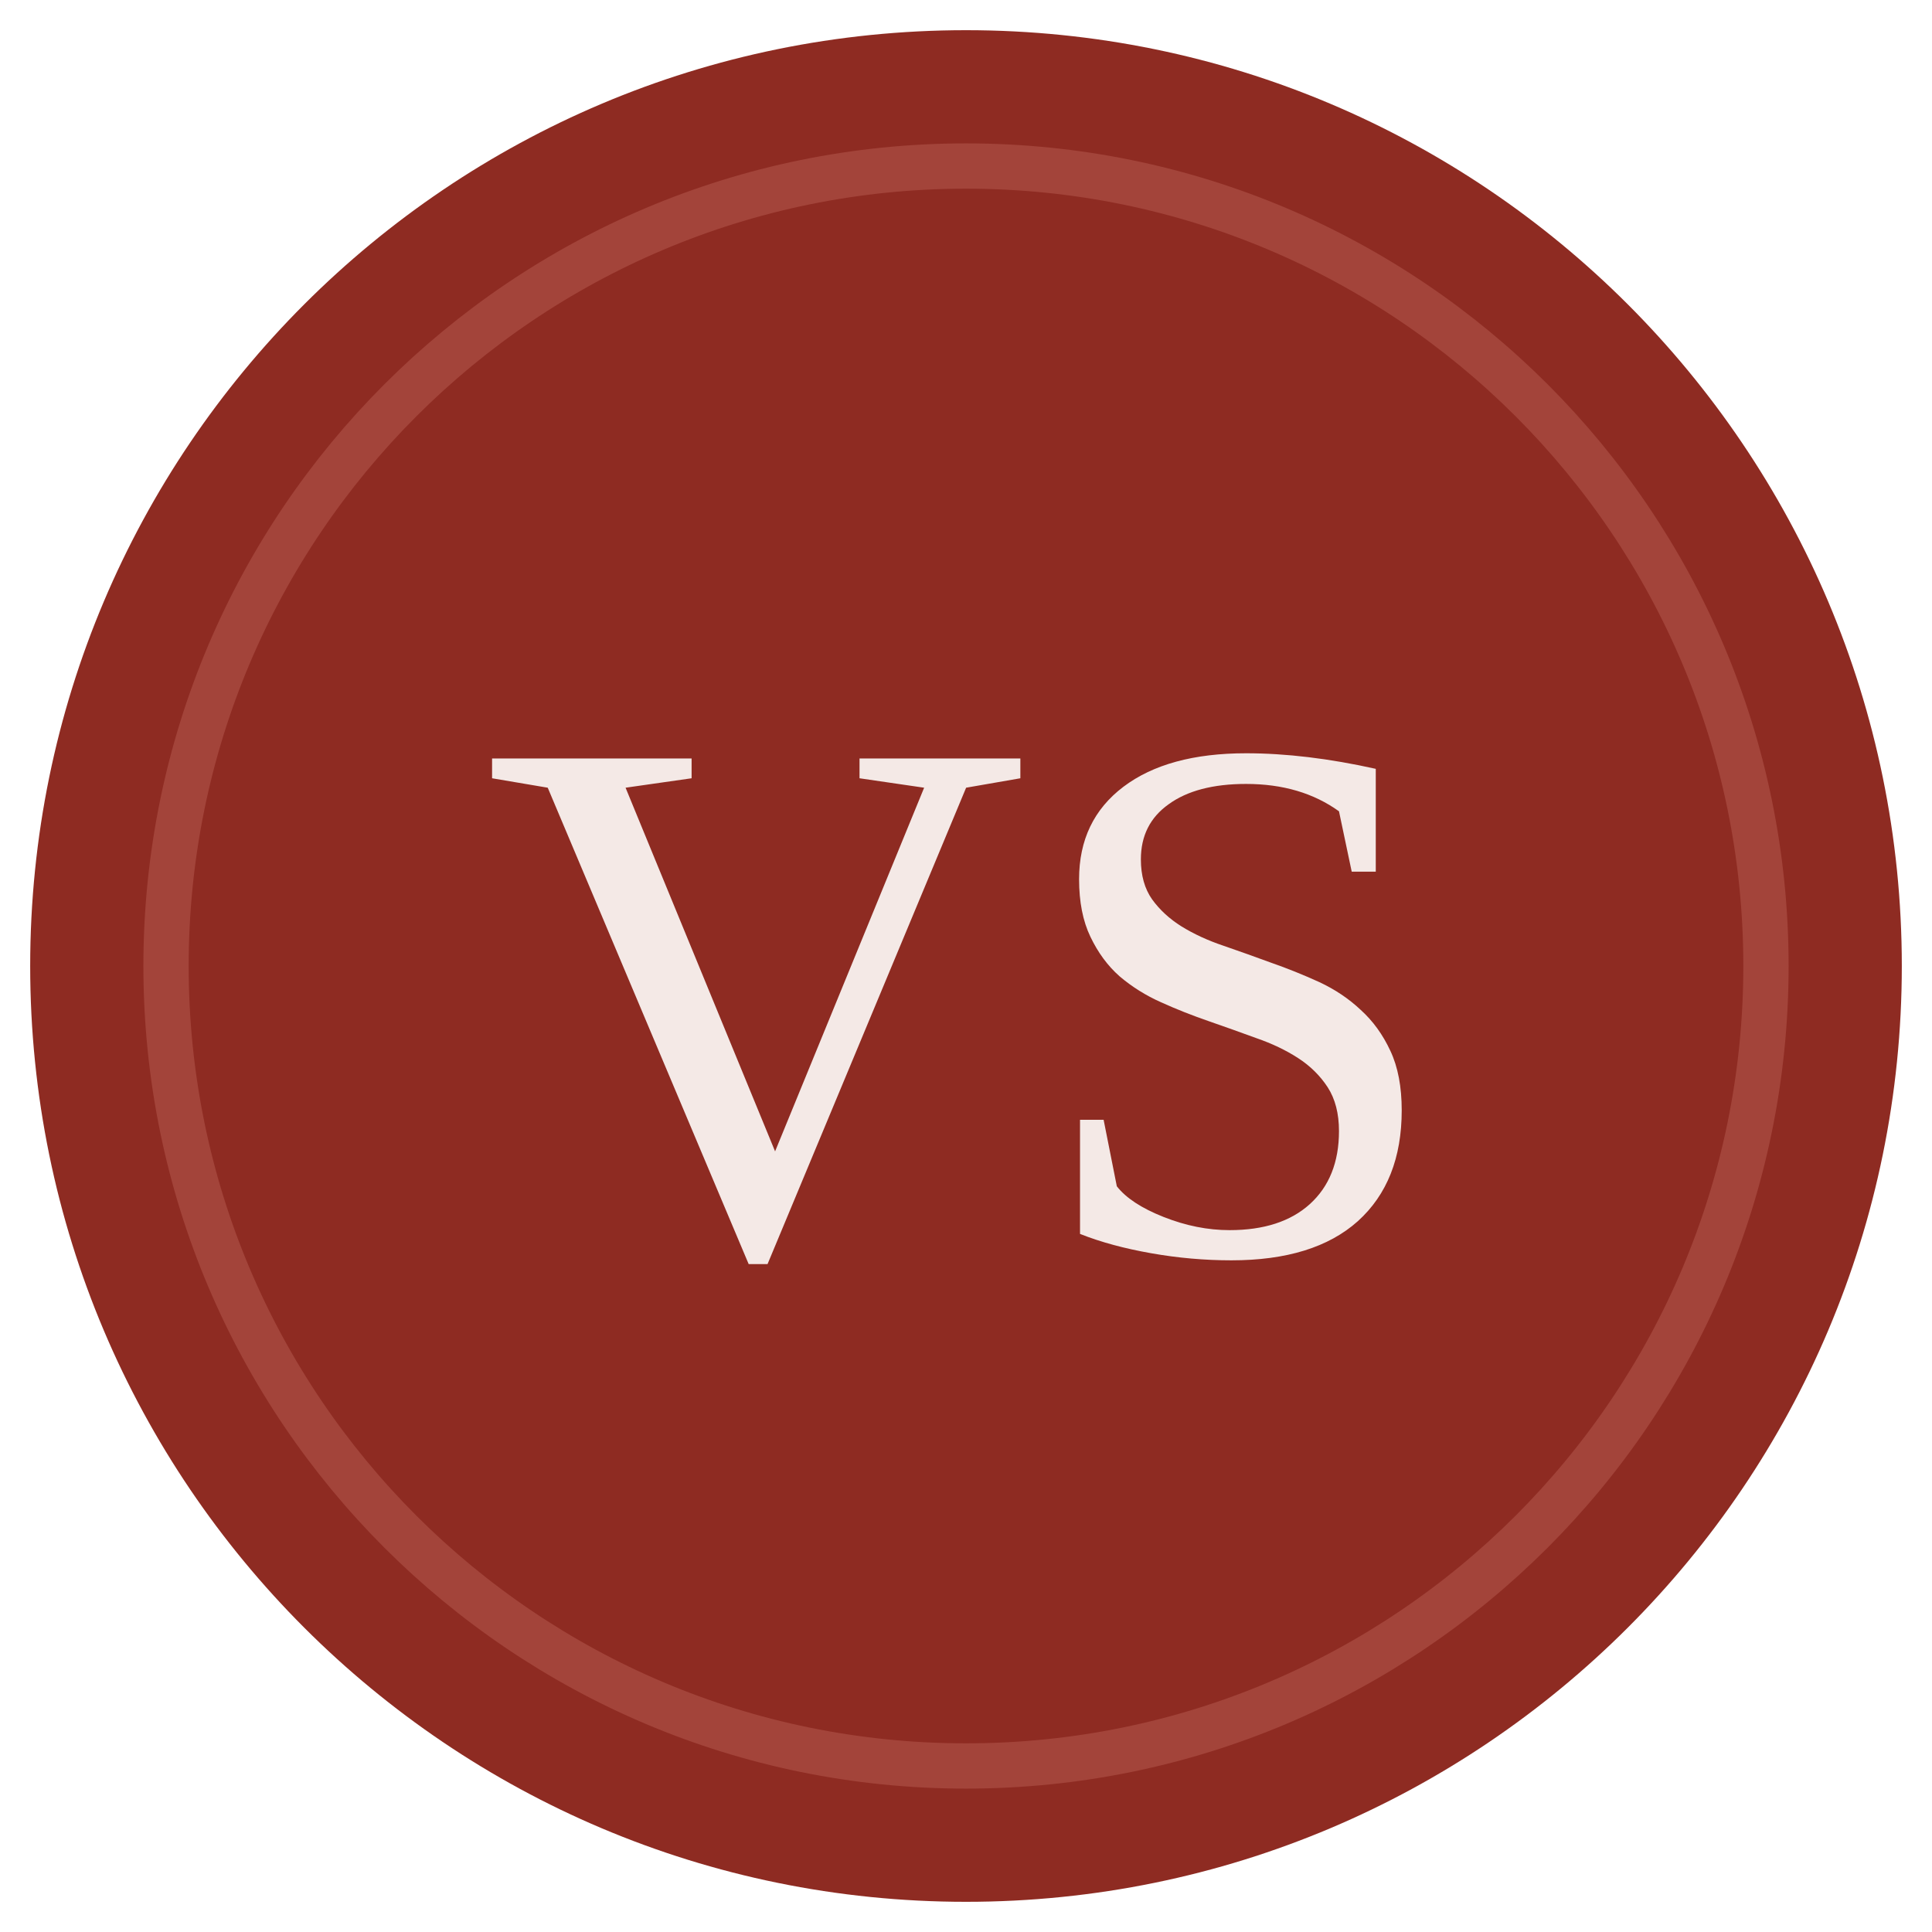
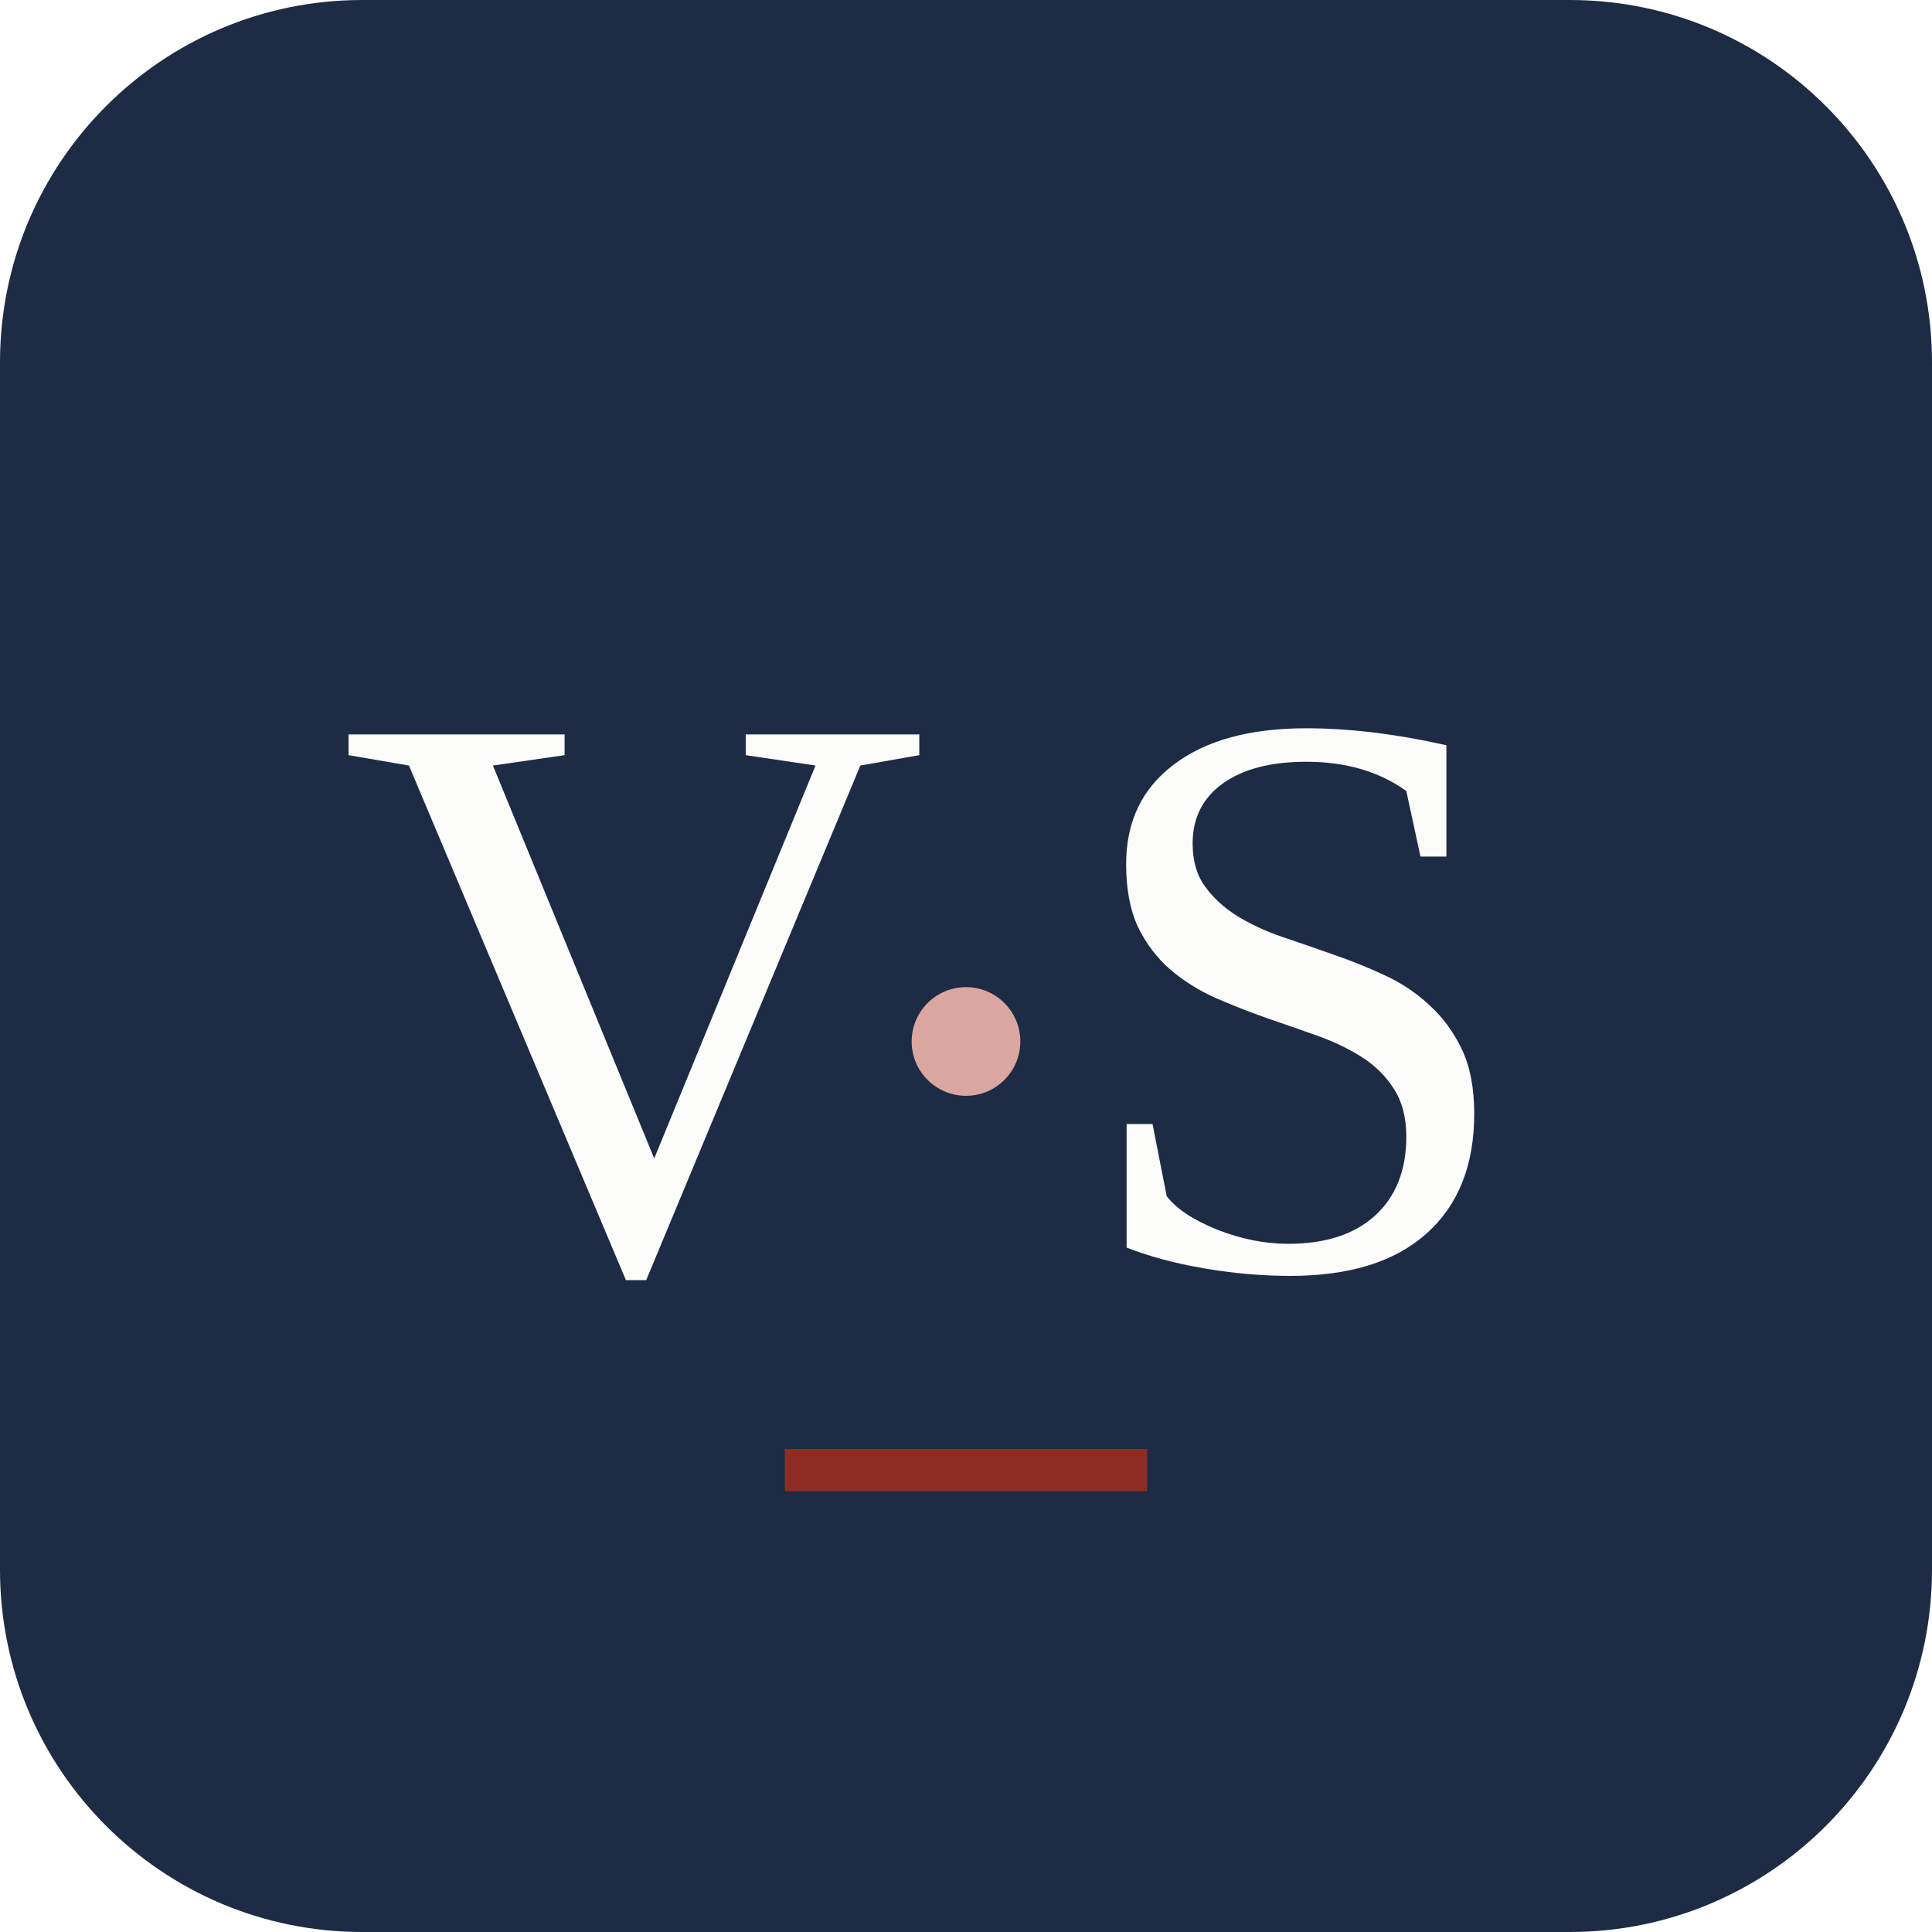
<svg xmlns="http://www.w3.org/2000/svg" viewBox="0 0 64 64">
-   <circle cx="32" cy="32" r="31" fill="#8E2B22" />
-   <circle cx="32" cy="32" r="26.5" fill="none" stroke="#A3443A" stroke-width="1.5" />
-   <text x="32" y="41.5" text-anchor="middle" font-family="Georgia,'Times New Roman',serif" font-size="25" fill="#F4E9E6">VS</text>
+   <rect width="64" height="64" rx="12" fill="#1D2B45" />
+   <text x="21" y="42" text-anchor="middle" font-family="'Libre Caslon Display',Georgia,'Times New Roman',serif" font-size="27" fill="#FCFCFA">V</text>
+   <circle cx="32" cy="34.5" r="1.8" fill="#D9A79F" />
+   <text x="43" y="42" text-anchor="middle" font-family="'Libre Caslon Display',Georgia,'Times New Roman',serif" font-size="27" fill="#FCFCFA">S</text>
+   <rect x="26" y="48" width="12" height="1.4" fill="#8E2B22" />
</svg>
